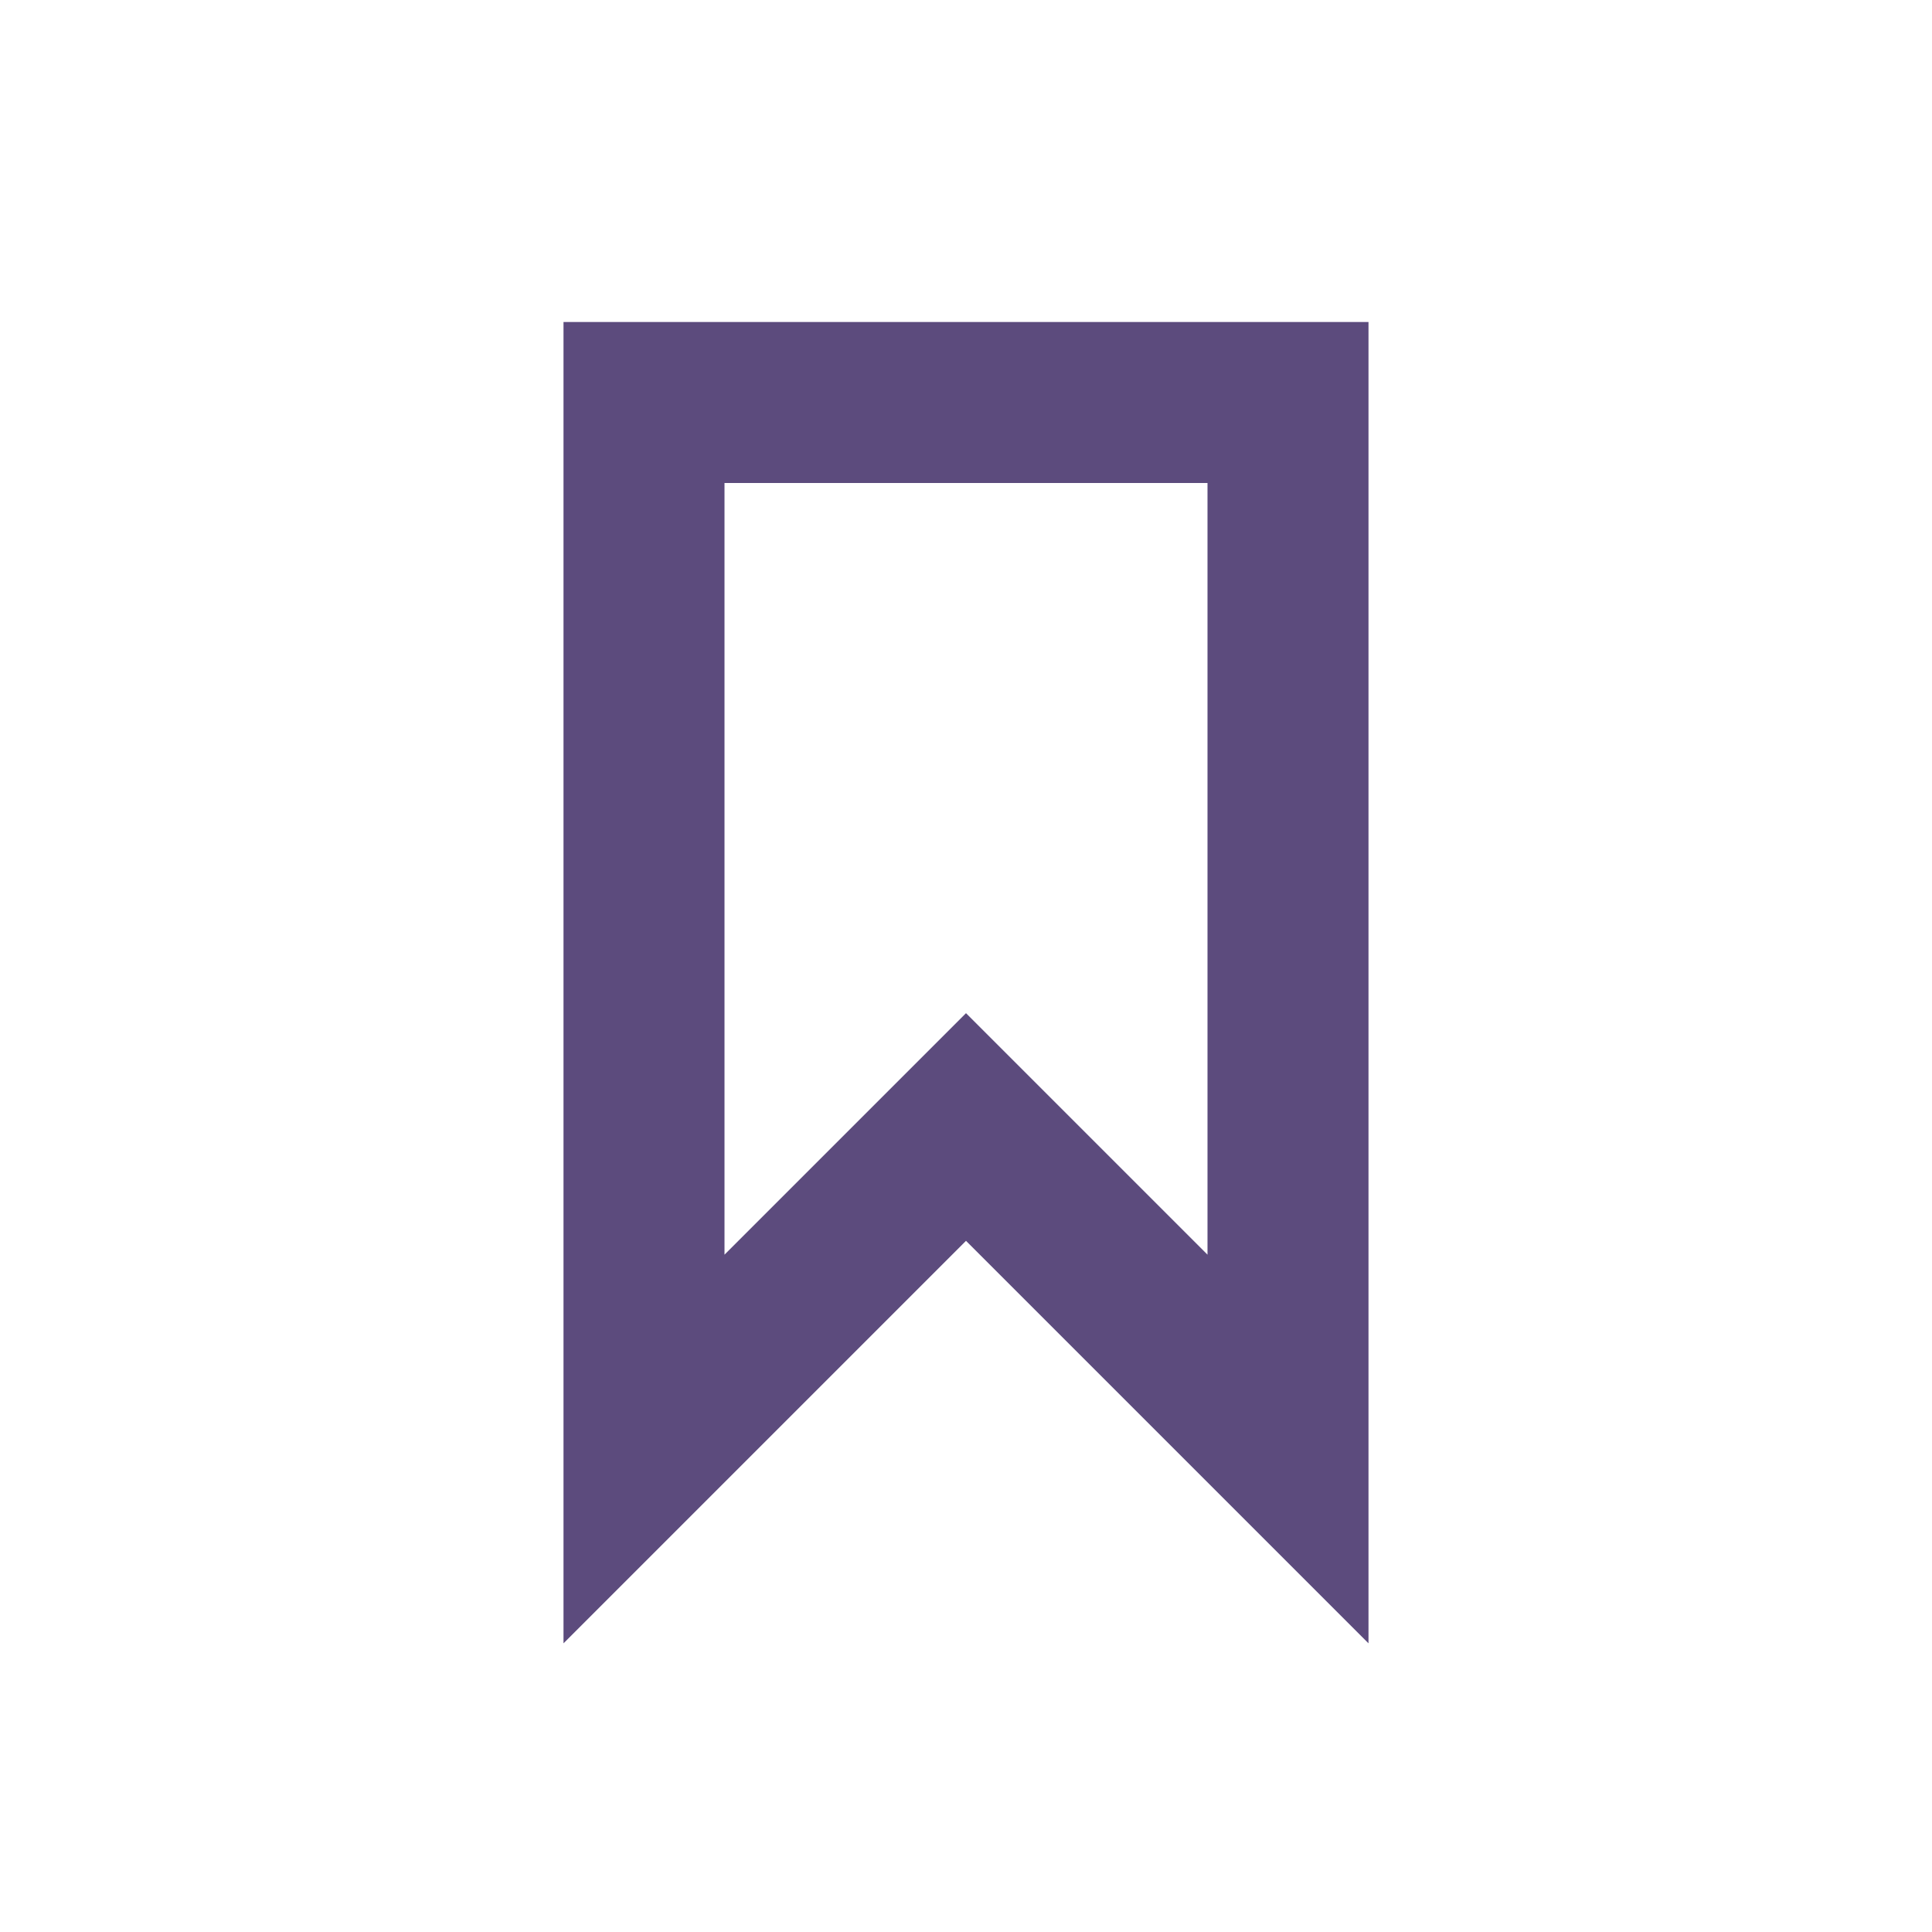
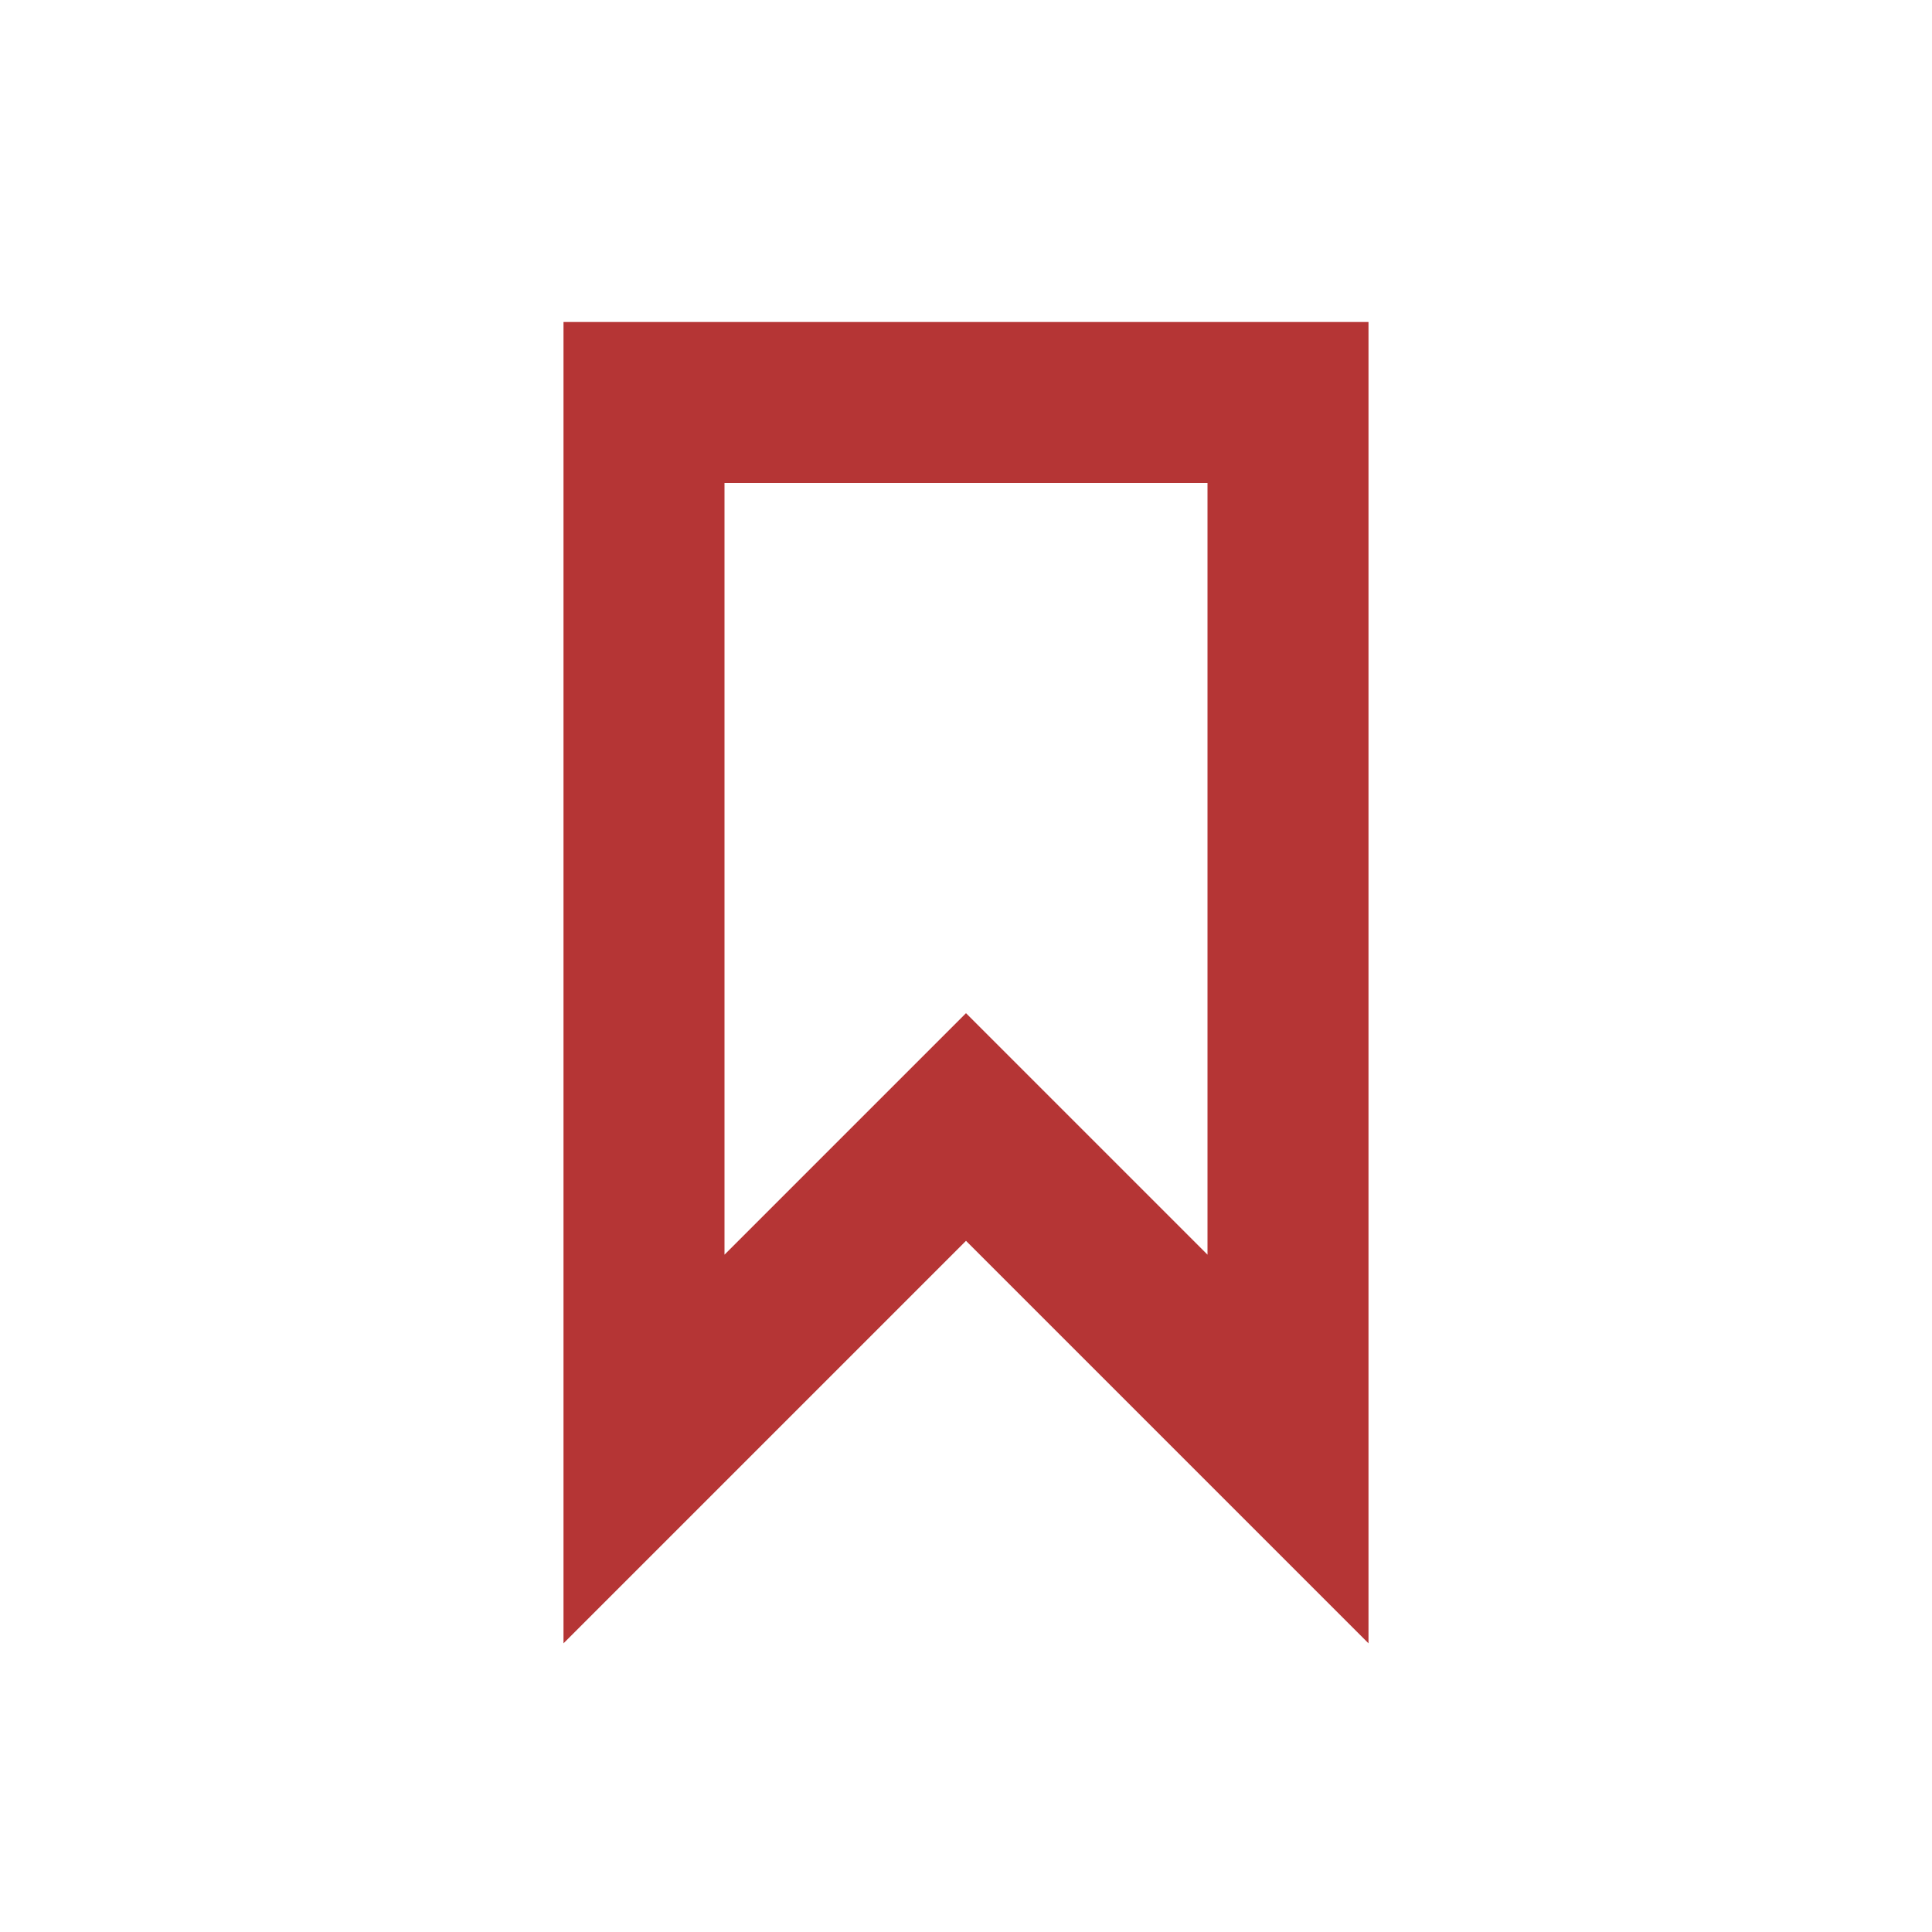
<svg xmlns="http://www.w3.org/2000/svg" width="24px" height="24px" viewBox="0 0 24 24" version="1.1">
  <g id="Artboard" stroke="none" stroke-width="1" fill="none" fill-rule="evenodd">
    <g id="ic-label" transform="translate(2, 2)">
-       <g id="Group_8996" transform="translate(5, 2)" fill="#5C4B7D" fill-rule="nonzero">
+       <g id="Group_8996" transform="translate(5, 2)" fill="#b53535" fill-rule="nonzero">
        <path d="M10,16.414 L5,11.414 L0,16.414 L0,0 L10,0 L10,16.414 Z M5,8.586 L8,11.586 L8,2 L2,2 L2,11.586 L5,8.586 Z" id="Path_18961" />
      </g>
      <polygon id="Rectangle_4641" points="0 0 20 0 20 20 0 20" />
    </g>
  </g>
</svg>
